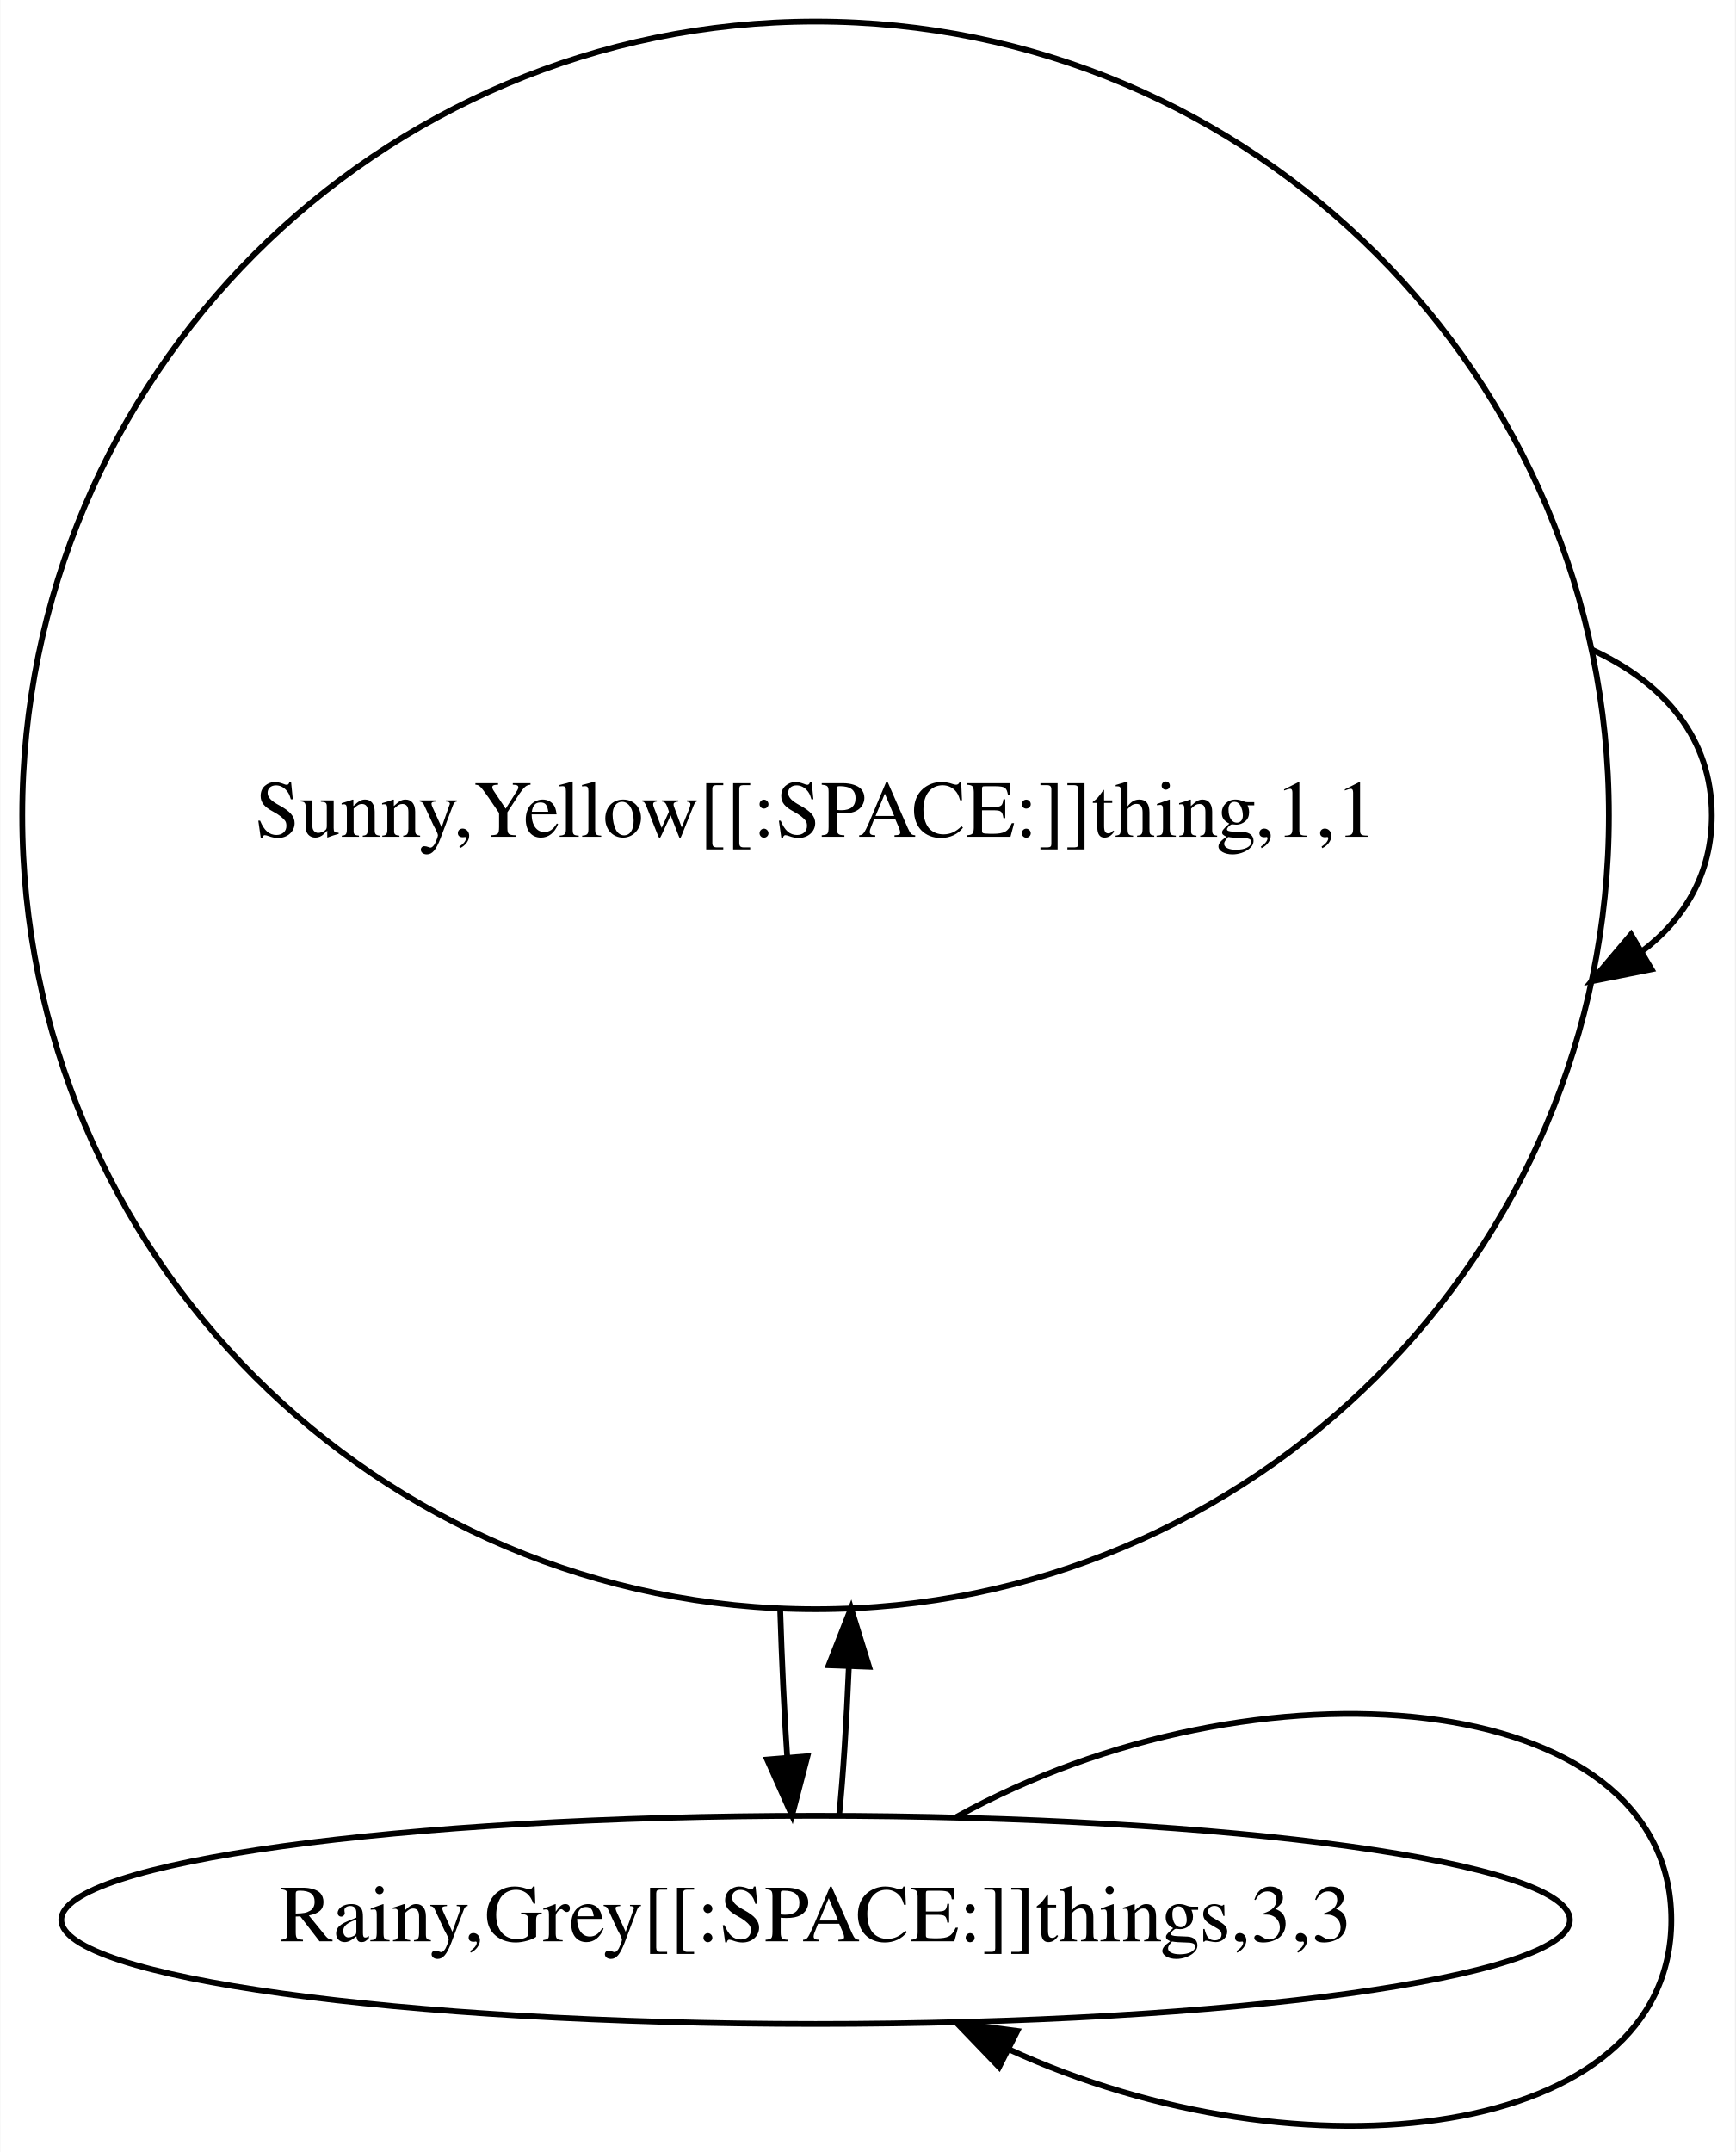
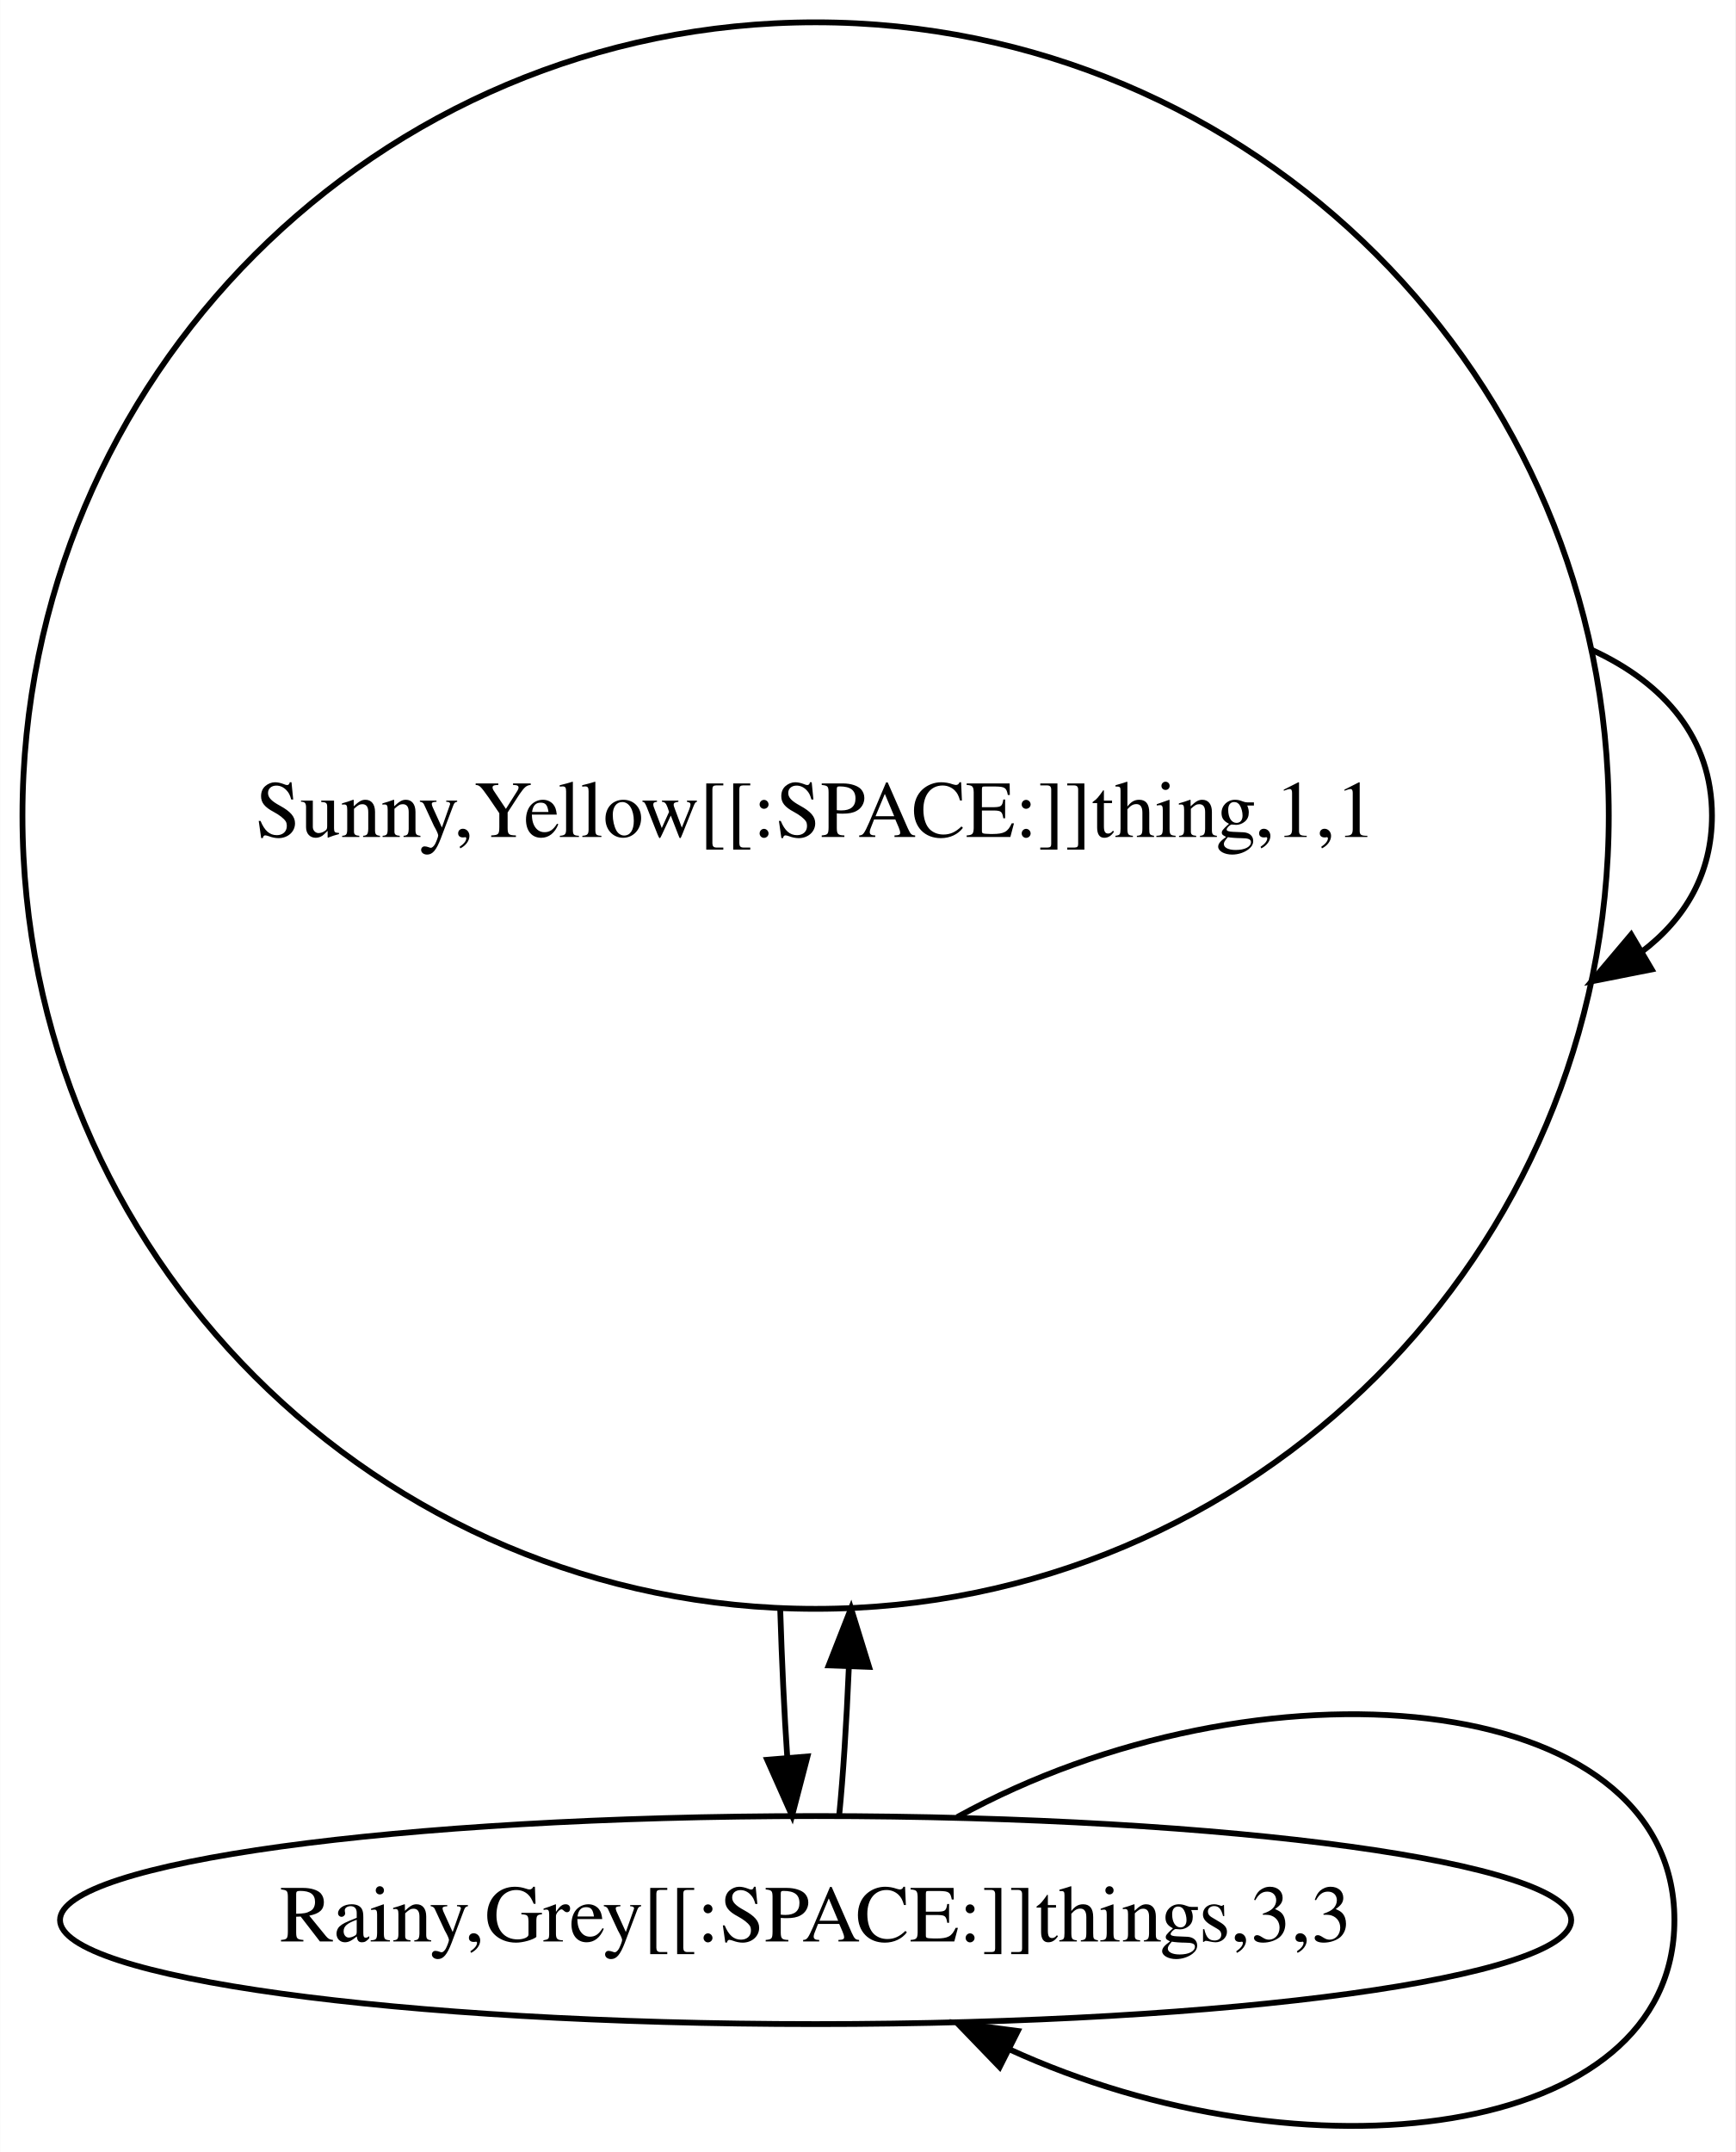
- <svg xmlns="http://www.w3.org/2000/svg" width="300pt" height="372pt" viewBox="0.00 0.00 300.00 372.14">
-   <g id="graph0" class="graph" transform="scale(1 1) rotate(0) translate(4 368.136)">
-     <polygon fill="white" stroke="none" points="-4,4 -4,-368.136 296,-368.136 296,4 -4,4" />
+ <svg xmlns="http://www.w3.org/2000/svg" width="300pt" height="372pt" viewBox="0.00 0.00 300.28 372.41">
+   <g id="graph0" class="graph" transform="scale(1 1) rotate(0) translate(4 368.411)">
+     <polygon fill="white" stroke="none" points="-4,4 -4,-368.411 296.276,-368.411 296.276,4 -4,4" />
    <g id="node1" class="node">
-       <ellipse fill="none" stroke="black" cx="137" cy="-227.136" rx="137.207" ry="137.276" />
-       <text text-anchor="middle" x="137" y="-223.436" font-family="Times,serif" font-size="14.00">Sunny,Yellow[[:SPACE:]]thing,1,1</text>
+       <ellipse fill="none" stroke="black" cx="137.138" cy="-227.273" rx="137.276" ry="137.276" />
+       <text text-anchor="middle" x="137.138" y="-223.573" font-family="Times,serif" font-size="14.00">Sunny,Yellow[[:SPACE:]]thing,1,1</text>
    </g>
    <g id="edge1" class="edge">
-       <path fill="none" stroke="black" d="M271.195,-255.819C283.939,-249.963 292,-240.402 292,-227.136 292,-217.186 287.466,-209.32 279.822,-203.538" />
-       <polygon fill="black" stroke="black" points="281.587,-200.516 271.195,-198.452 278.031,-206.546 281.587,-200.516" />
+       <path fill="none" stroke="black" d="M271.452,-255.957C284.208,-250.101 292.276,-240.54 292.276,-227.273 292.276,-217.323 287.737,-209.458 280.087,-203.676" />
+       <polygon fill="black" stroke="black" points="281.845,-200.65 271.452,-198.59 278.292,-206.681 281.845,-200.65" />
    </g>
    <g id="node2" class="node">
-       <ellipse fill="none" stroke="black" cx="137" cy="-36.136" rx="130.457" ry="18" />
-       <text text-anchor="middle" x="137" y="-32.436" font-family="Times,serif" font-size="14.00">Rainy,Grey[[:SPACE:]]things,3,3</text>
+       <ellipse fill="none" stroke="black" cx="137.138" cy="-36.136" rx="130.777" ry="18" />
+       <text text-anchor="middle" x="137.138" y="-32.436" font-family="Times,serif" font-size="14.00">Rainy,Grey[[:SPACE:]]things,3,3</text>
    </g>
    <g id="edge2" class="edge">
-       <path fill="none" stroke="black" d="M130.869,-90.034C131.168,-80.609 131.575,-71.874 132.092,-64.329" />
-       <polygon fill="black" stroke="black" points="135.594,-64.437 132.925,-54.184 128.618,-63.864 135.594,-64.437" />
+       <path fill="none" stroke="black" d="M131.006,-90.073C131.306,-80.641 131.713,-71.899 132.229,-64.348" />
+       <polygon fill="black" stroke="black" points="135.733,-64.449 133.063,-54.196 128.756,-63.876 135.733,-64.449" />
    </g>
    <g id="edge3" class="edge">
-       <path fill="none" stroke="black" d="M141.075,-54.184C141.769,-61.175 142.328,-69.955 142.752,-79.825" />
-       <polygon fill="black" stroke="black" points="139.263,-80.171 143.131,-90.034 146.258,-79.911 139.263,-80.171" />
+       <path fill="none" stroke="black" d="M141.212,-54.196C141.907,-61.193 142.466,-69.978 142.89,-79.856" />
+       <polygon fill="black" stroke="black" points="139.401,-80.209 143.269,-90.073 146.396,-79.95 139.401,-80.209" />
    </g>
    <g id="edge4" class="edge">
-       <path fill="none" stroke="black" d="M161.39,-53.952C213.122,-82.616 285,-76.678 285,-36.136 285,2.11 221.034,9.561 170.358,-13.782" />
-       <polygon fill="black" stroke="black" points="168.733,-10.681 161.39,-18.319 171.893,-16.927 168.733,-10.681" />
+       <path fill="none" stroke="black" d="M161.633,-53.952C213.589,-82.616 285.776,-76.678 285.776,-36.136 285.776,2.11 221.535,9.561 170.64,-13.782" />
+       <polygon fill="black" stroke="black" points="168.989,-10.694 161.633,-18.319 172.139,-16.945 168.989,-10.694" />
    </g>
  </g>
</svg>
